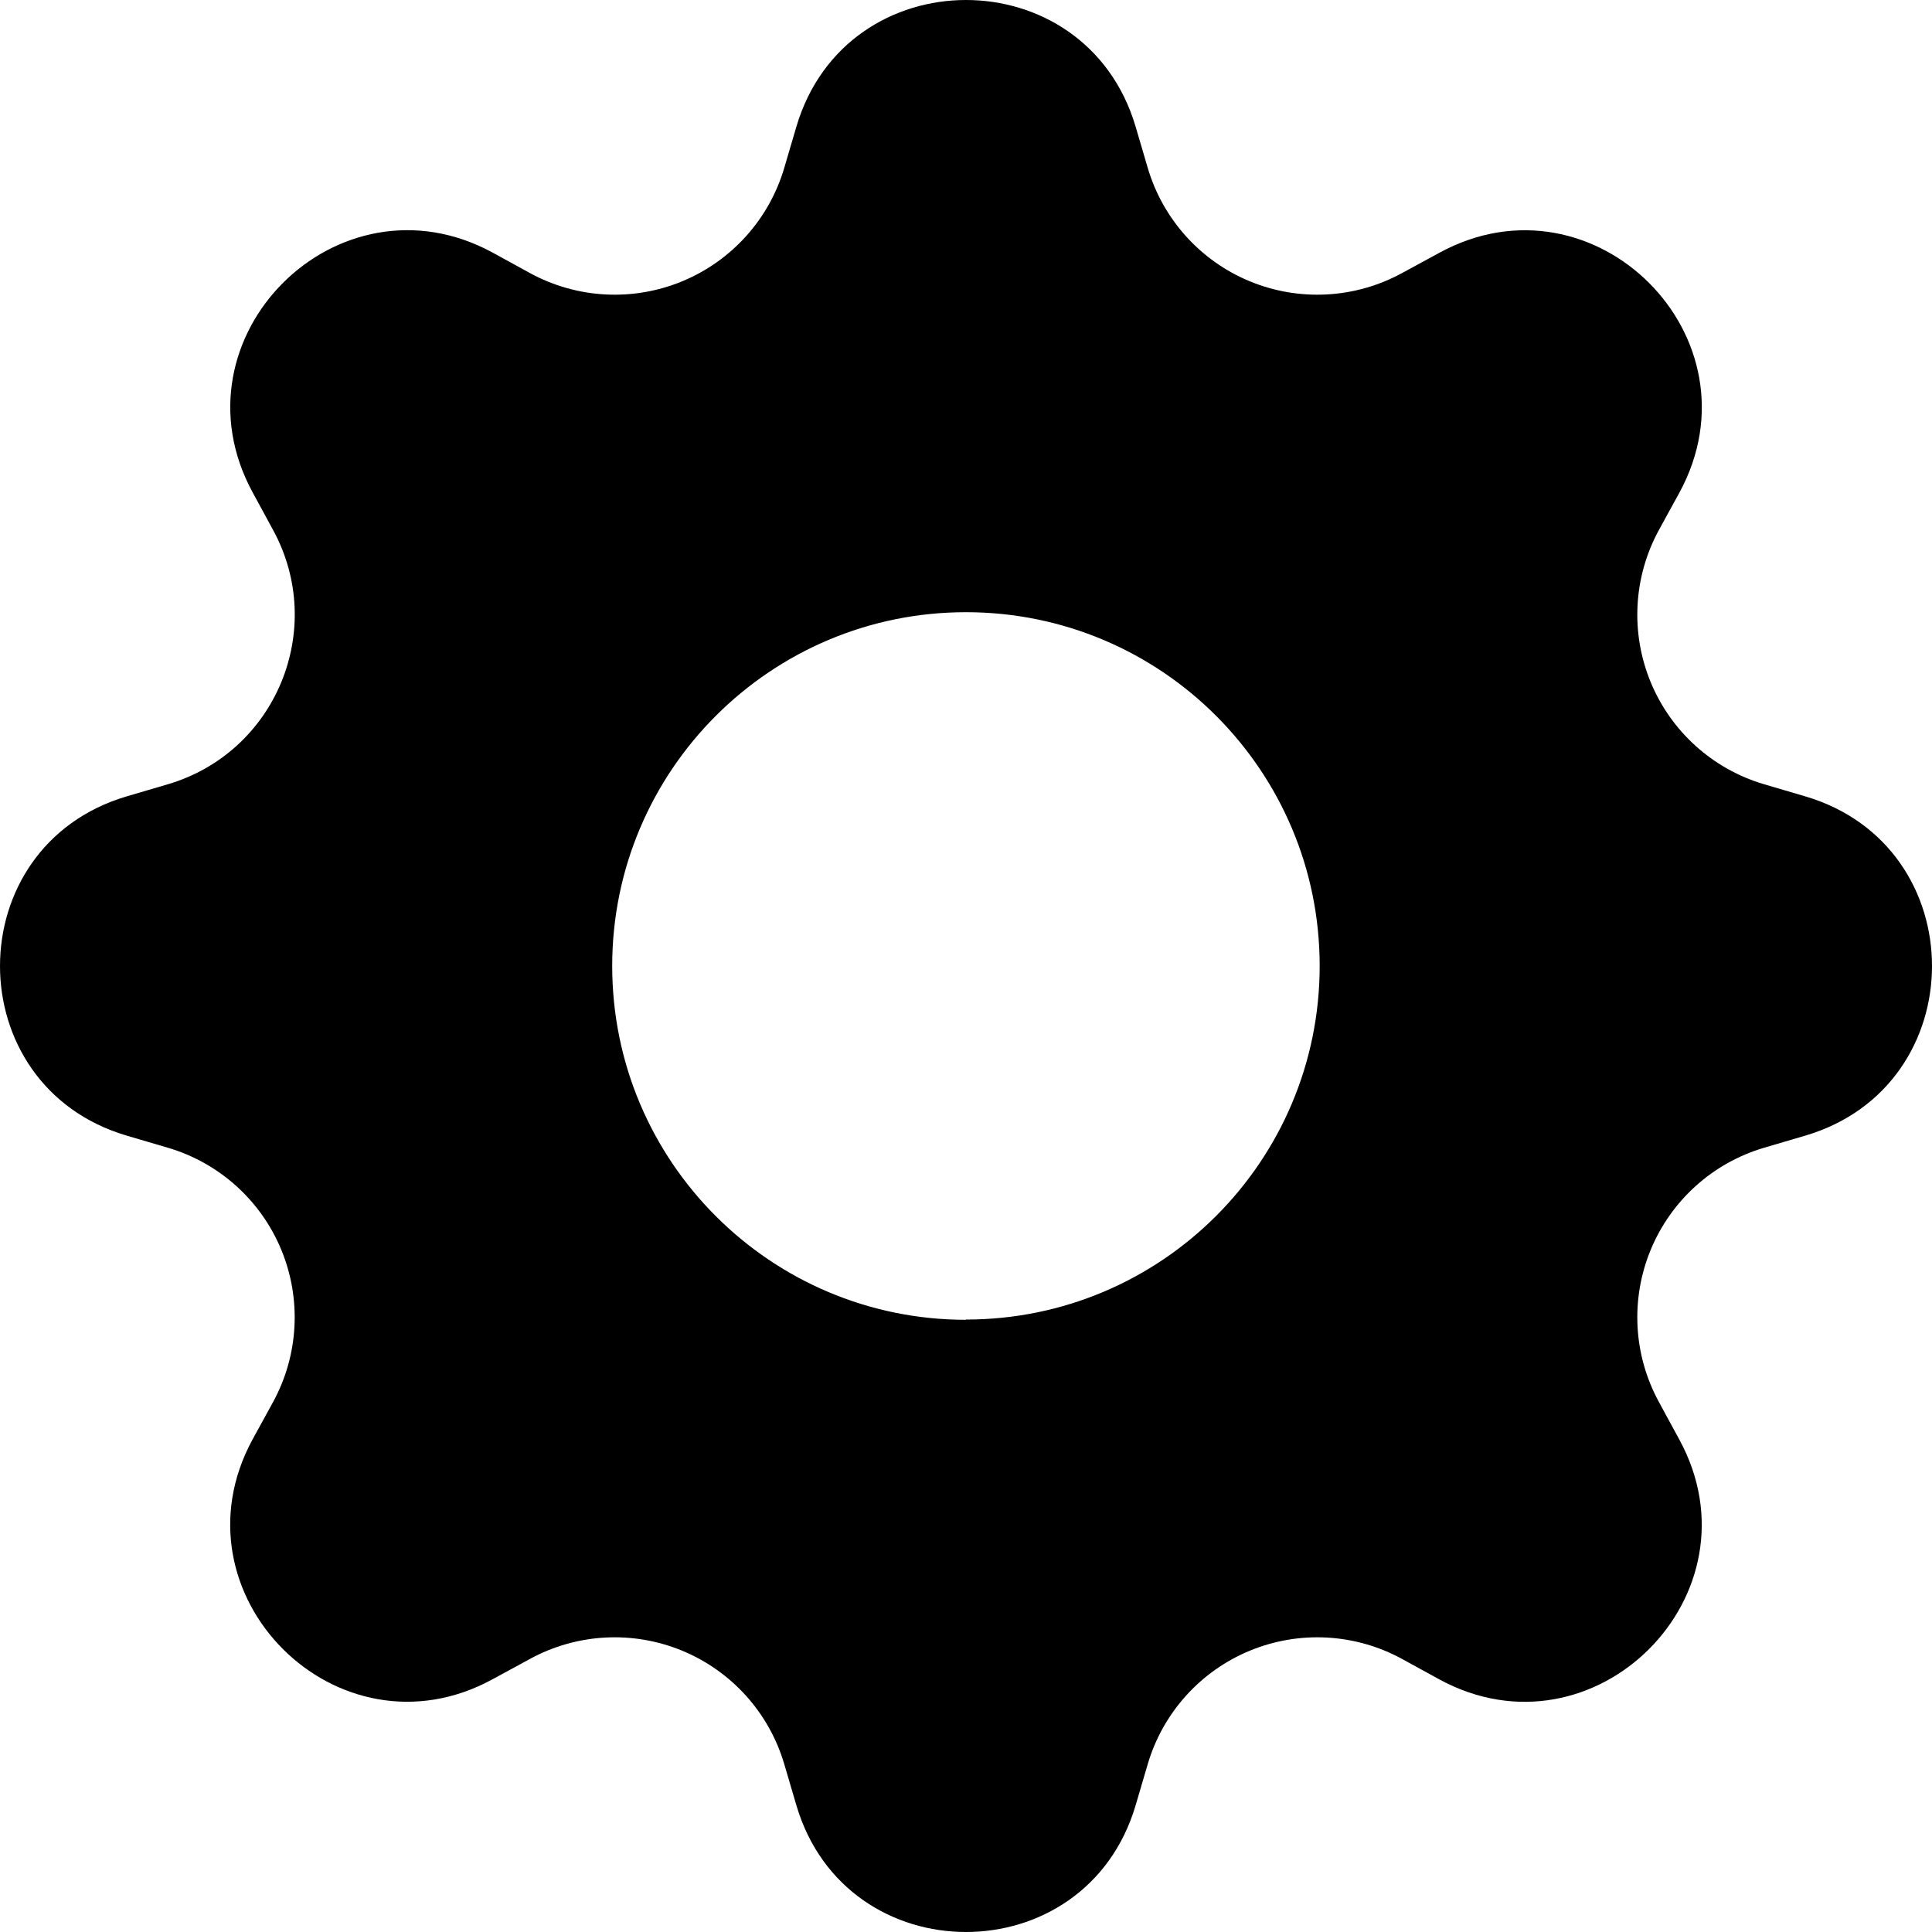
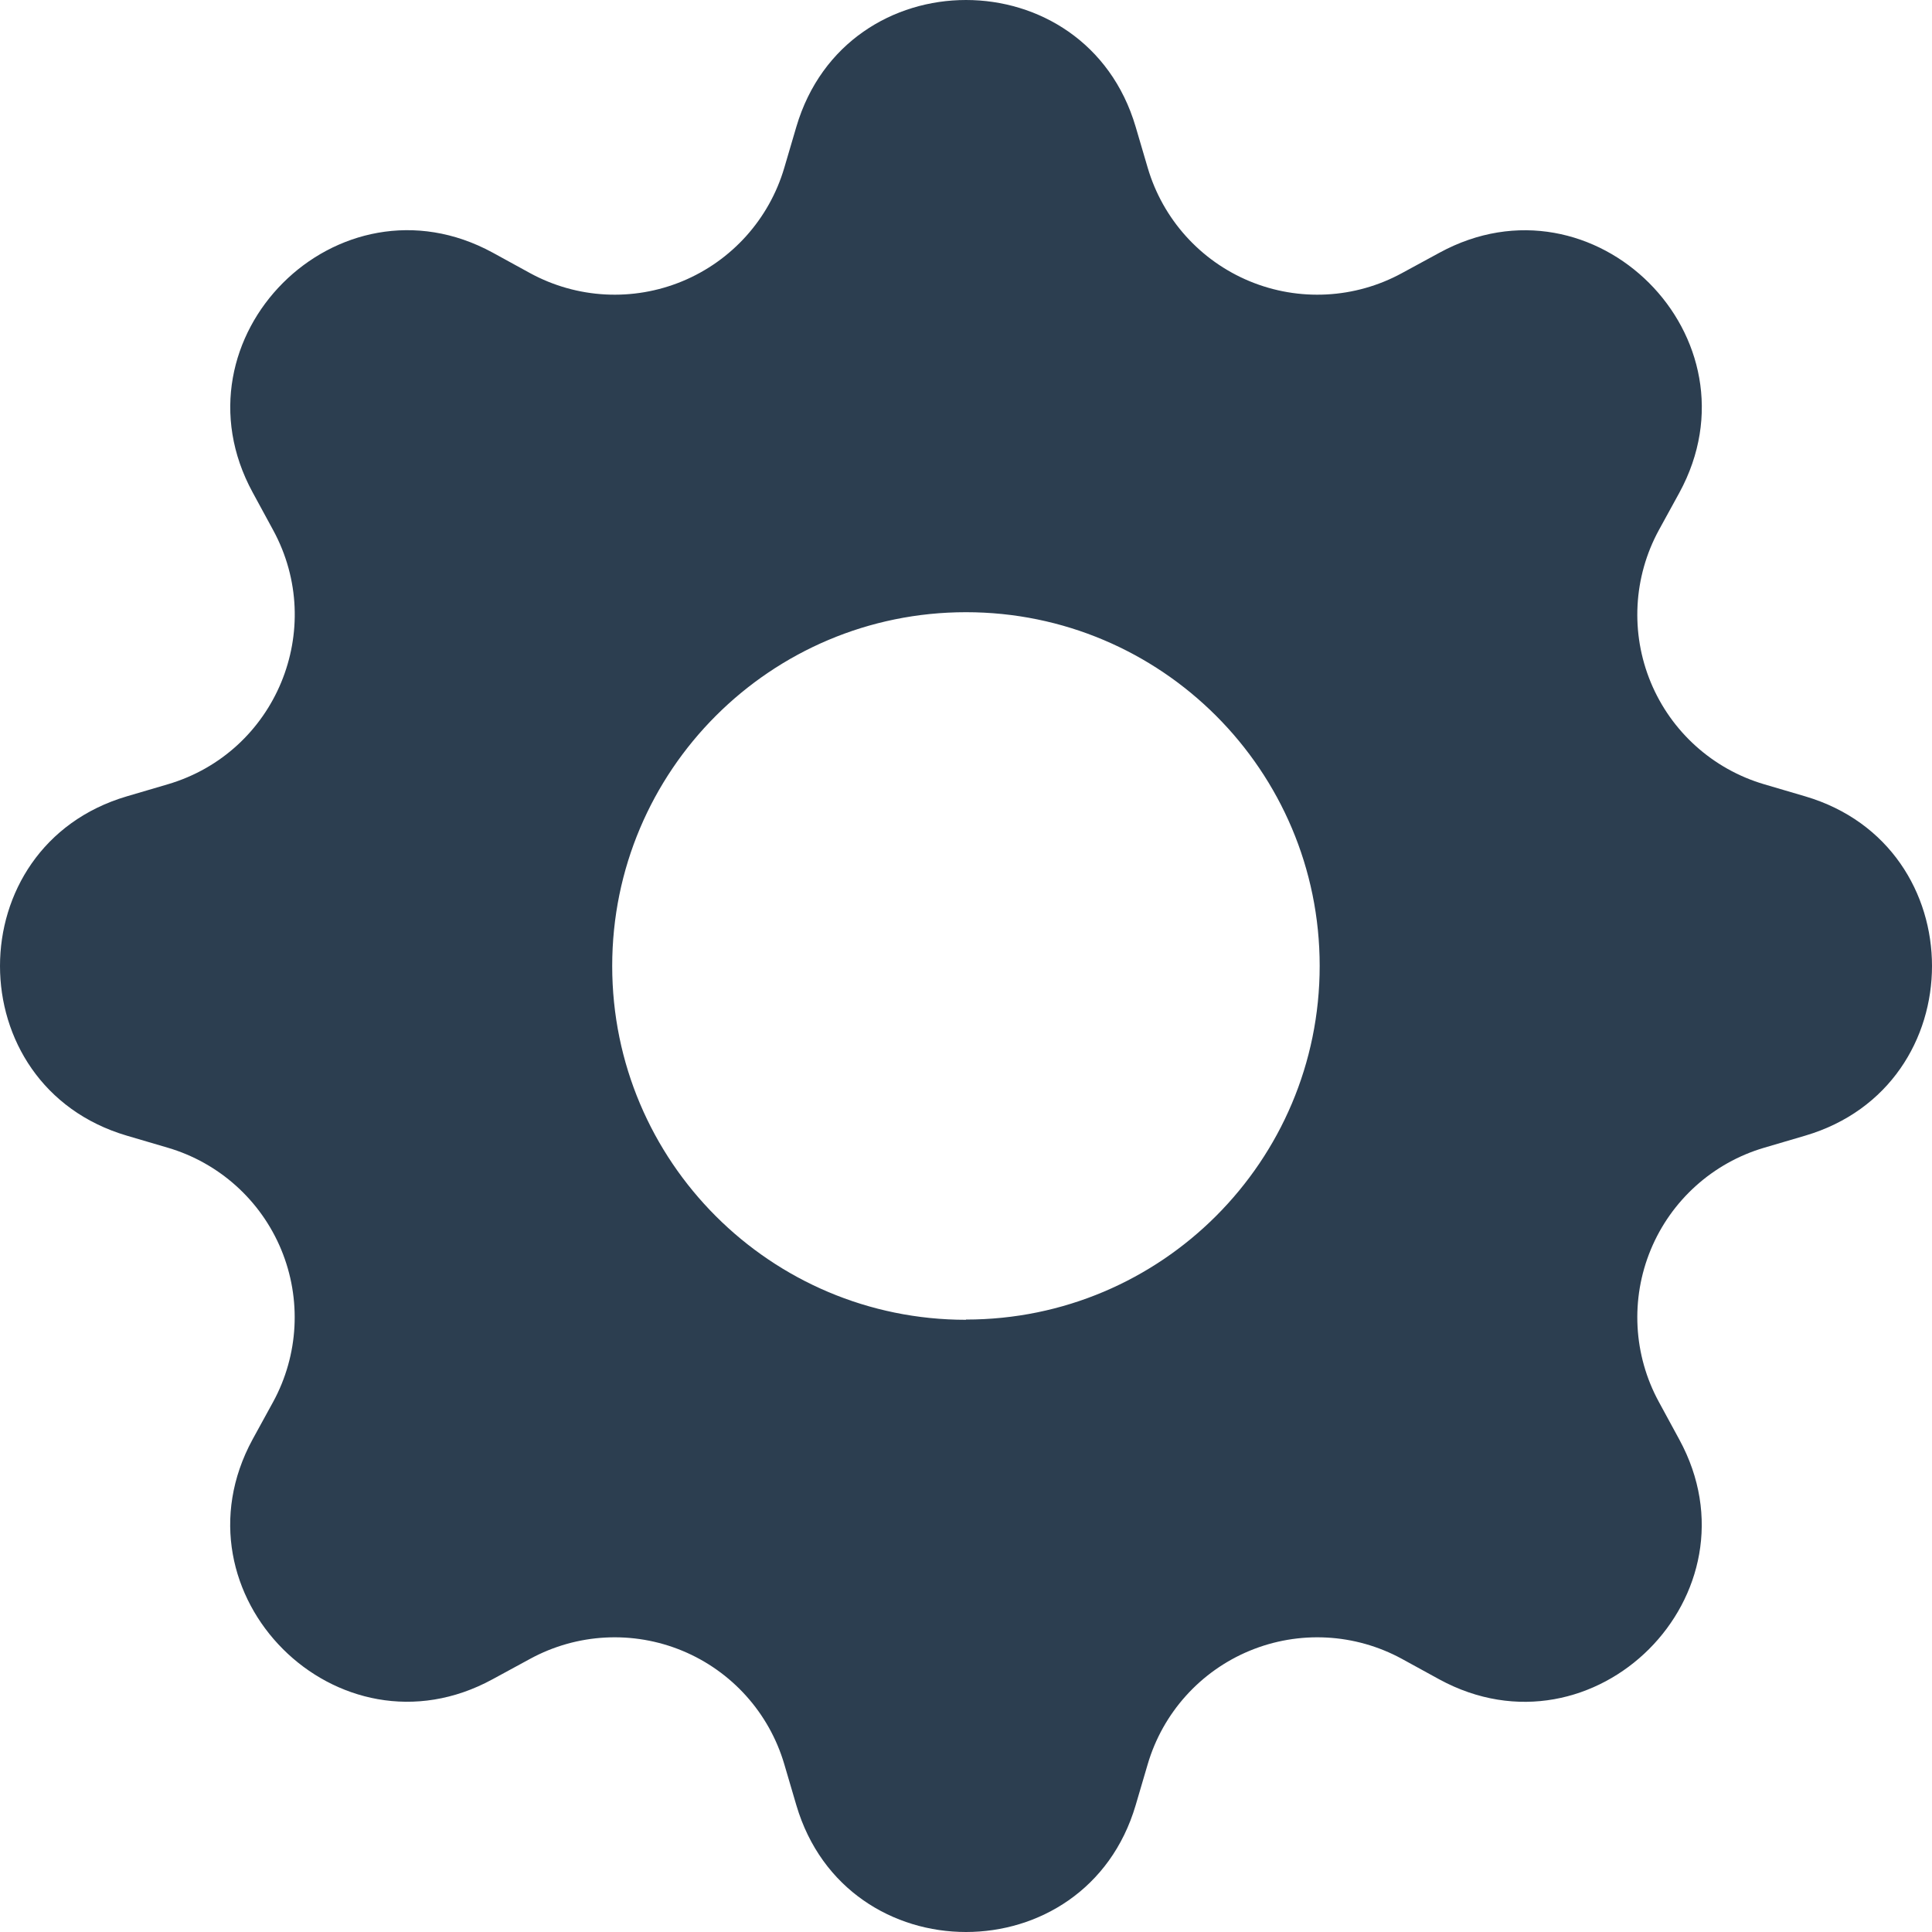
- <svg xmlns="http://www.w3.org/2000/svg" width="16" height="16" fill="currentColor" class="bi bi-gear-fill" viewBox="0 0 16 16">
+ <svg xmlns="http://www.w3.org/2000/svg" width="16" height="16" fill="#2c3e50" class="bi bi-gear-fill" viewBox="0 0 16 16">
  <path d="M9.405 1.05c-.413-1.4-2.397-1.4-2.81 0l-.1.34a1.464 1.464 0 0 1-2.105.872l-.31-.17c-1.283-.698-2.686.705-1.987 1.987l.169.311c.446.82.023 1.841-.872 2.105l-.34.1c-1.4.413-1.4 2.397 0 2.81l.34.1a1.464 1.464 0 0 1 .872 2.105l-.17.31c-.698 1.283.705 2.686 1.987 1.987l.311-.169a1.464 1.464 0 0 1 2.105.872l.1.34c.413 1.4 2.397 1.4 2.81 0l.1-.34a1.464 1.464 0 0 1 2.105-.872l.31.17c1.283.698 2.686-.705 1.987-1.987l-.169-.311a1.464 1.464 0 0 1 .872-2.105l.34-.1c1.4-.413 1.4-2.397 0-2.81l-.34-.1a1.464 1.464 0 0 1-.872-2.105l.17-.31c.698-1.283-.705-2.686-1.987-1.987l-.311.169a1.464 1.464 0 0 1-2.105-.872l-.1-.34zM8 10.93a2.929 2.929 0 1 1 0-5.86 2.929 2.929 0 0 1 0 5.858z" />
</svg>
